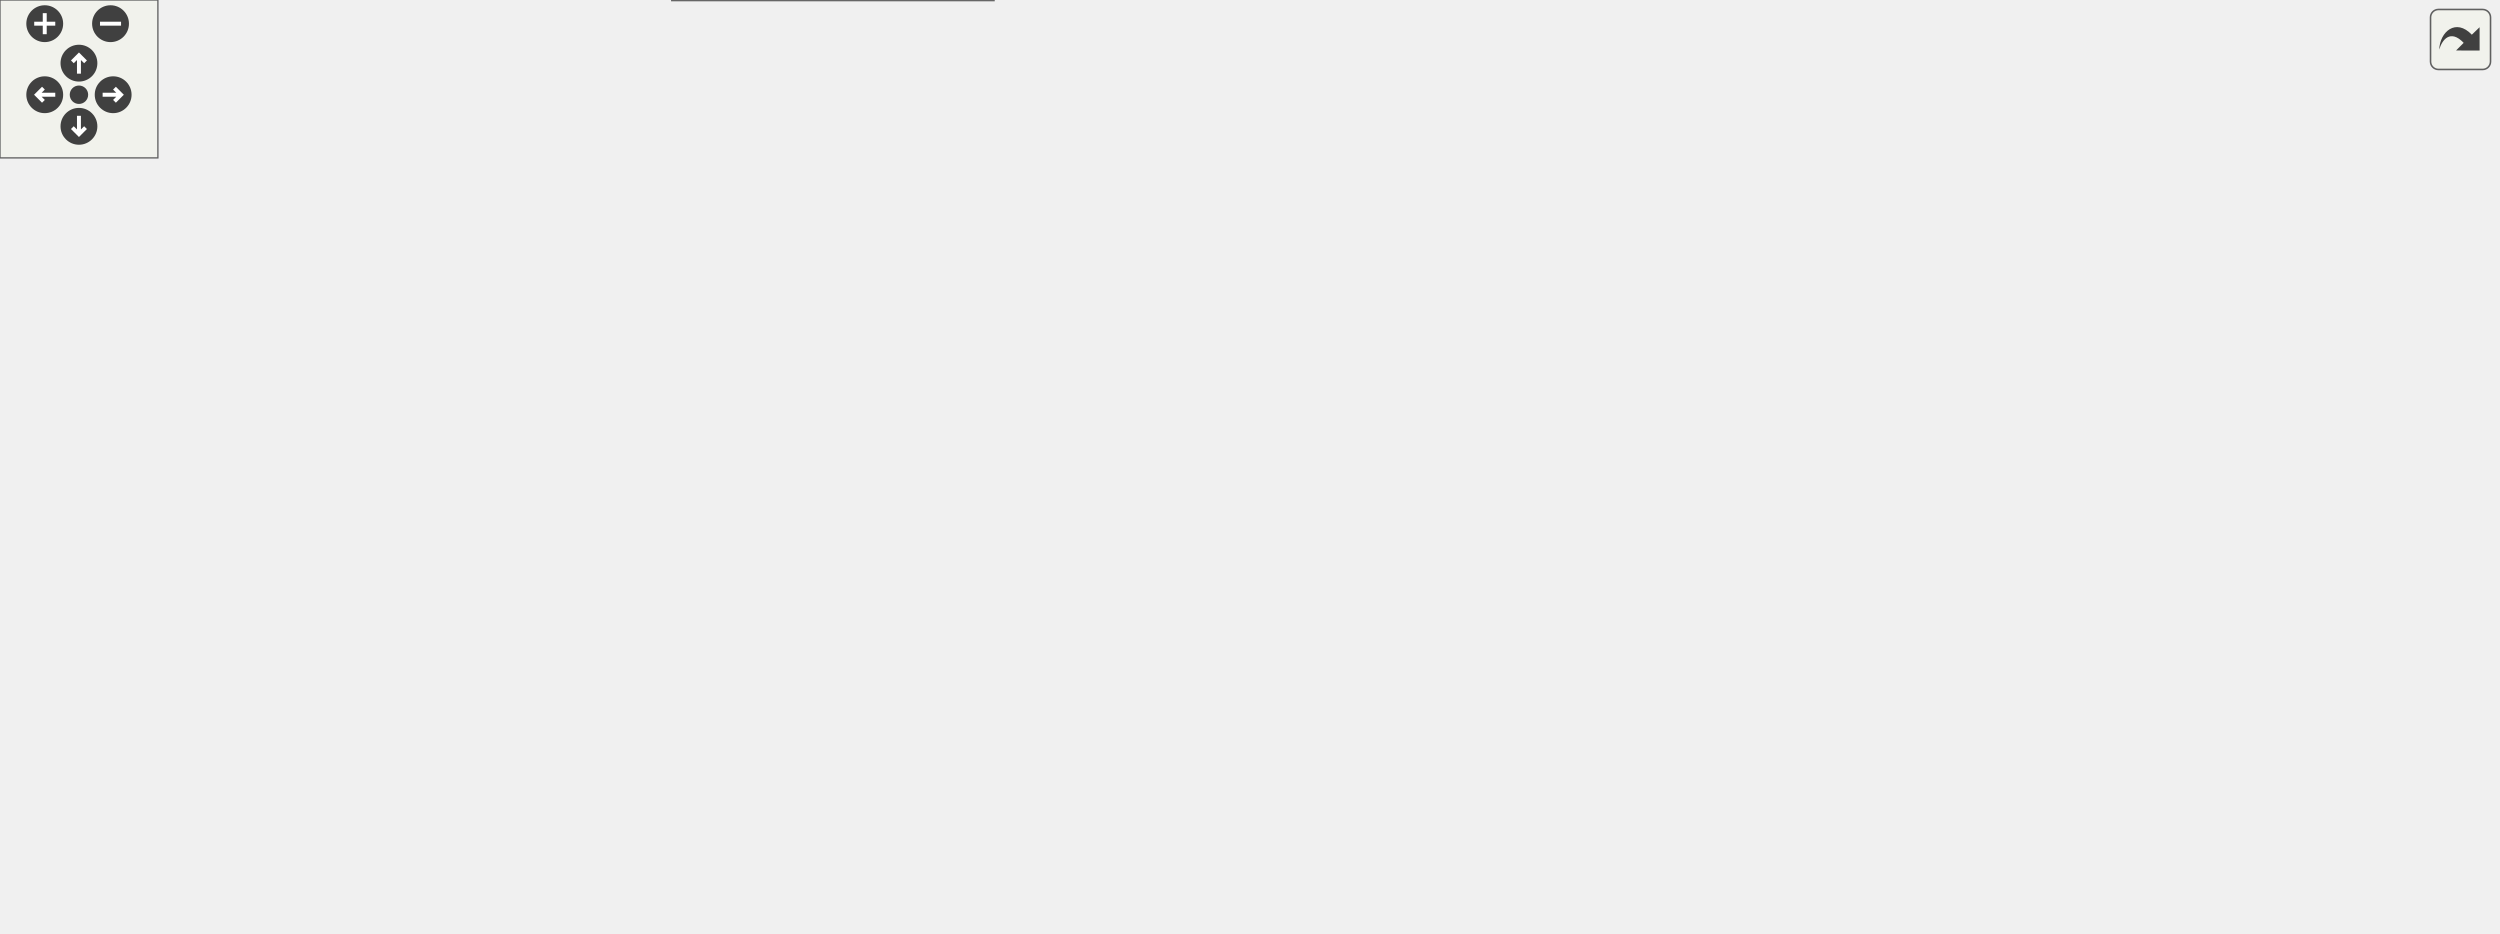
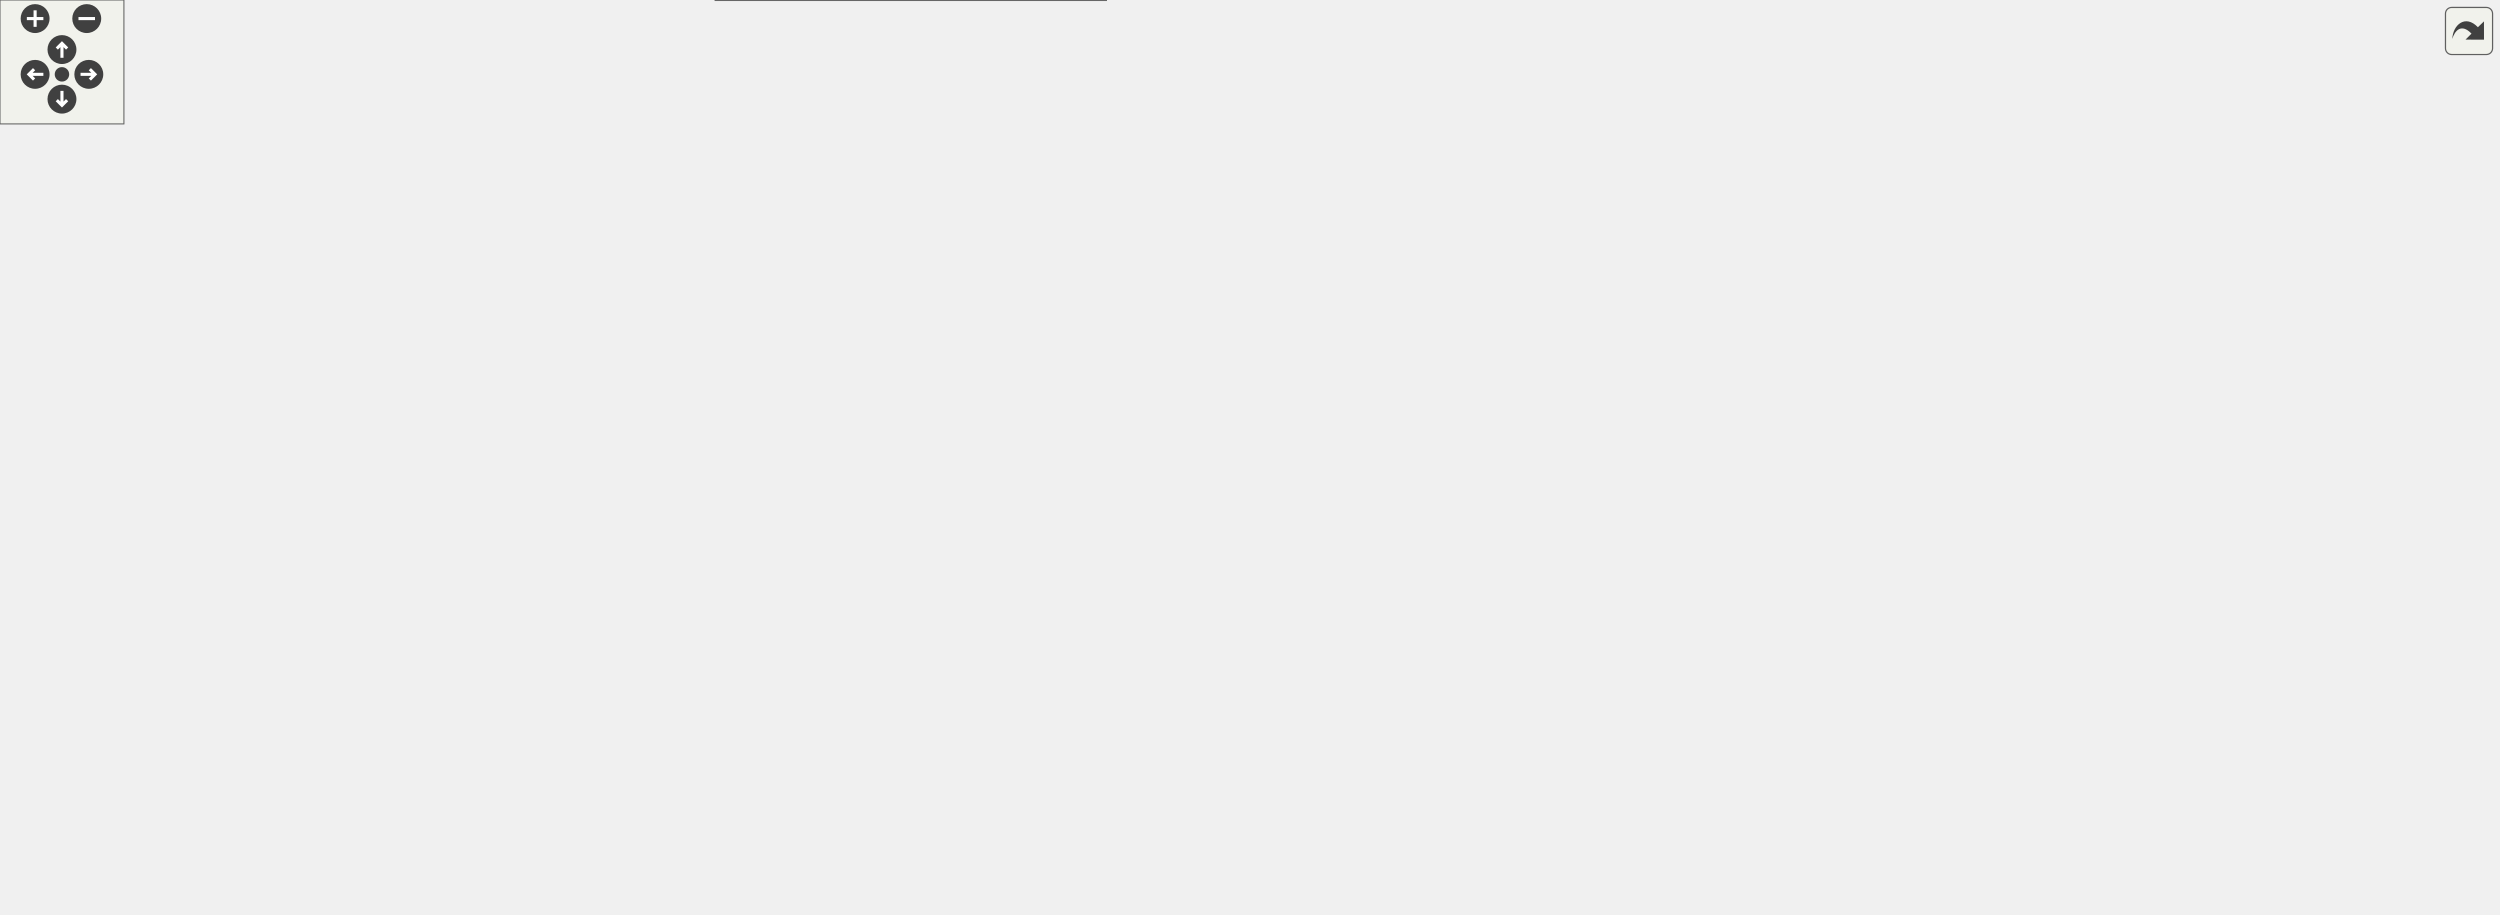
<svg xmlns="http://www.w3.org/2000/svg" xmlns:xlink="http://www.w3.org/1999/xlink" id="main" version="1.1" xml:space="preserve">
  <style type="text/css">
.edge:hover path { stroke: red; }
.edge:hover polygon { stroke: red; fill: red; }
</style>
  <defs>
    <circle id="rim" cx="0" cy="0" r="7" />
    <circle id="rim2" cx="0" cy="0" r="3.5" />
    <g id="zoomPlus">
      <use xlink:href="#rim" fill="#404040">
        <set attributeName="fill" to="#808080" begin="zoomplus.mouseover" end="zoomplus.mouseout" />
      </use>
      <path d="M-4,0h8M0,-4v8" fill="none" stroke="white" stroke-width="1.5" pointer-events="none" />
    </g>
    <g id="zoomMin">
      <use xlink:href="#rim" fill="#404040">
        <set attributeName="fill" to="#808080" begin="zoomminus.mouseover" end="zoomminus.mouseout" />
      </use>
      <path d="M-4,0h8" fill="none" stroke="white" stroke-width="1.5" pointer-events="none" />
    </g>
    <g id="dirArrow">
      <path fill="none" stroke="white" stroke-width="1.5" d="M0,-3.0v7 M-2.5,-0.5L0,-3.0L2.5,-0.5" />
    </g>
    <g id="resetDef">
      <use xlink:href="#rim2" fill="#404040">
        <set attributeName="fill" to="#808080" begin="reset.mouseover" end="reset.mouseout" />
      </use>
    </g>
  </defs>
  <svg id="graph" class="graph">
    <g id="viewport">
      <g id="node1" class="node">
        <g id="a_node1">
          <a xlink:title=" ">
-             <polygon fill="#999999" stroke="#666666" points="657.5,-294 543.5,-294 543.5,-275 657.5,-275 657.5,-294" />
-             <text text-anchor="middle" x="600.5" y="-282" font-family="Helvetica,sans-Serif" font-size="10.00">sqsh_common.h</text>
+             <polygon fill="#999999" stroke="#666666" points="842,-382 660,-382 660,-352 842,-352 842,-382" />
+             <text text-anchor="start" x="668" y="-370" font-family="Helvetica,sans-Serif" font-size="10.00">/__w/libsqsh/libsqsh</text>
+             <text text-anchor="middle" x="751" y="-359" font-family="Helvetica,sans-Serif" font-size="10.00">/include/sqsh_common.h</text>
          </a>
        </g>
      </g>
      <g id="node2" class="node">
        <g id="a_node2">
          <a xlink:href="sqsh_8h.html" target="_top" xlink:title=" ">
-             <polygon fill="white" stroke="#666666" points="236.5,-74 174.5,-74 174.5,-55 236.5,-55 236.5,-74" />
-             <text text-anchor="middle" x="205.5" y="-62" font-family="Helvetica,sans-Serif" font-size="10.00">sqsh.h</text>
+             <polygon fill="white" stroke="#666666" points="354.5,-101.5 187.5,-101.5 187.5,-71.5 354.5,-71.5 354.5,-101.5" />
+             <text text-anchor="start" x="195.5" y="-89.5" font-family="Helvetica,sans-Serif" font-size="10.00">/__w/libsqsh/libsqsh</text>
+             <text text-anchor="middle" x="271" y="-78.5" font-family="Helvetica,sans-Serif" font-size="10.00">/include/sqsh.h</text>
          </a>
        </g>
      </g>
      <g id="edge1" class="edge">
-         <path fill="none" stroke="#63b8ff" d="M545.3,-272.06C478.43,-257.03 363.32,-227.35 271.5,-184 229.79,-164.31 205.86,-169.34 183.5,-129 173.32,-110.63 188.33,-86.7 198.14,-74.11" />
-         <polygon fill="#63b8ff" stroke="#63b8ff" points="544.41,-275.45 554.93,-274.2 545.93,-268.62 544.41,-275.45" />
+         <path fill="none" stroke="#63b8ff" d="M648.69,-353.48C557.45,-338.95 422.67,-308.99 319,-250 281.27,-228.53 264.48,-223.74 247,-184 234.77,-156.19 250.7,-121.01 261.85,-101.73" />
+         <polygon fill="#63b8ff" stroke="#63b8ff" points="647.96,-356.91 658.38,-354.99 649.03,-349.99 647.96,-356.91" />
      </g>
      <g id="node3" class="node">
        <g id="a_node3">
          <a xlink:href="sqsh__private_8h.html" target="_top" xlink:title=" ">
-             <polygon fill="white" stroke="#666666" points="377.5,-19 255.5,-19 255.5,0 377.5,0 377.5,-19" />
-             <text text-anchor="middle" x="316.5" y="-7" font-family="Helvetica,sans-Serif" font-size="10.00">sqsh_private.h</text>
+             <polygon fill="white" stroke="#666666" points="535.5,-30 346.5,-30 346.5,0 535.5,0 535.5,-30" />
+             <text text-anchor="start" x="354.5" y="-18" font-family="Helvetica,sans-Serif" font-size="10.00">/__w/libsqsh/libsqsh</text>
+             <text text-anchor="middle" x="441" y="-7" font-family="Helvetica,sans-Serif" font-size="10.00">/include/sqsh_private.h</text>
          </a>
        </g>
      </g>
      <g id="edge25" class="edge">
-         <path fill="none" stroke="#63b8ff" d="M653.36,-271.47C700.29,-257.3 761.5,-228.63 761.5,-175.5 761.5,-175.5 761.5,-175.5 761.5,-118.5 761.5,-79.98 736.87,-72.39 702.5,-55 647.12,-26.98 471.94,-16.25 377.78,-12.43" />
-         <polygon fill="#63b8ff" stroke="#63b8ff" points="652.49,-268.08 643.84,-274.19 654.41,-274.81 652.49,-268.08" />
+         <path fill="none" stroke="#63b8ff" d="M831.68,-348.32C888.32,-330.61 954,-296.94 954,-236 954,-236 954,-236 954,-162.5 954,-143.84 983.29,-126.9 856,-66 801.17,-39.77 640.43,-26.46 535.84,-20.39" />
+         <polygon fill="#63b8ff" stroke="#63b8ff" points="830.89,-344.91 822.31,-351.12 832.89,-351.61 830.89,-344.91" />
      </g>
      <g id="node4" class="node">
        <g id="a_node4">
          <a xlink:href="sqsh__data_8h.html" target="_top" xlink:title=" ">
-             <polygon fill="white" stroke="#666666" points="904,-239 805,-239 805,-220 904,-220 904,-239" />
-             <text text-anchor="middle" x="854.5" y="-227" font-family="Helvetica,sans-Serif" font-size="10.00">sqsh_data.h</text>
+             <polygon fill="white" stroke="#666666" points="1164.5,-316 997.5,-316 997.5,-286 1164.5,-286 1164.5,-316" />
+             <text text-anchor="start" x="1005.5" y="-304" font-family="Helvetica,sans-Serif" font-size="10.00">/__w/libsqsh/libsqsh</text>
+             <text text-anchor="middle" x="1081" y="-293" font-family="Helvetica,sans-Serif" font-size="10.00">/include/sqsh_data.h</text>
          </a>
        </g>
      </g>
      <g id="edge3" class="edge">
-         <path fill="none" stroke="#63b8ff" d="M654.75,-272.18C701.61,-262.4 768.42,-248.46 811.63,-239.45" />
-         <polygon fill="#63b8ff" stroke="#63b8ff" points="654.14,-268.73 645.07,-274.2 655.57,-275.58 654.14,-268.73" />
+         <path fill="none" stroke="#63b8ff" d="M836.48,-349.42C889.15,-339.21 956.02,-326.24 1006.52,-316.45" />
+         <polygon fill="#63b8ff" stroke="#63b8ff" points="836.11,-345.93 826.96,-351.27 837.44,-352.8 836.11,-345.93" />
      </g>
      <g id="node6" class="node">
        <g id="a_node6">
          <a xlink:href="sqsh__error_8h.html" target="_top" xlink:title=" ">
-             <polygon fill="white" stroke="#666666" points="107,-129 0,-129 0,-110 107,-110 107,-129" />
-             <text text-anchor="middle" x="53.5" y="-117" font-family="Helvetica,sans-Serif" font-size="10.00">sqsh_error.h</text>
+             <polygon fill="white" stroke="#666666" points="174,-178.5 0,-178.5 0,-148.5 174,-148.5 174,-178.5" />
+             <text text-anchor="start" x="8" y="-166.5" font-family="Helvetica,sans-Serif" font-size="10.00">/__w/libsqsh/libsqsh</text>
+             <text text-anchor="middle" x="87" y="-155.5" font-family="Helvetica,sans-Serif" font-size="10.00">/include/sqsh_error.h</text>
          </a>
        </g>
      </g>
      <g id="edge5" class="edge">
-         <path fill="none" stroke="#63b8ff" d="M531.99,-280.61C407.81,-274.87 155.22,-260.68 121.5,-239 80.4,-212.58 61.41,-151.95 55.56,-129.27" />
-         <polygon fill="#63b8ff" stroke="#63b8ff" points="531.57,-284.1 541.72,-281.06 531.89,-277.1 531.57,-284.1" />
+         <path fill="none" stroke="#63b8ff" d="M648.39,-361.67C496.76,-354.56 226.54,-338.87 188,-316 133.91,-283.89 102.88,-210.16 91.75,-178.91" />
+         <polygon fill="#63b8ff" stroke="#63b8ff" points="647.88,-365.15 658.03,-362.12 648.2,-358.16 647.88,-365.15" />
      </g>
      <g id="node7" class="node">
        <g id="a_node7">
          <a xlink:href="sqsh__iterator_8h.html" target="_top" xlink:title=" ">
-             <polygon fill="white" stroke="#666666" points="733,-129 604,-129 604,-110 733,-110 733,-129" />
-             <text text-anchor="middle" x="668.5" y="-117" font-family="Helvetica,sans-Serif" font-size="10.00">sqsh_iterator.h</text>
+             <polygon fill="white" stroke="#666666" points="925.5,-178.5 728.5,-178.5 728.5,-148.5 925.5,-148.5 925.5,-178.5" />
+             <text text-anchor="start" x="736.5" y="-166.5" font-family="Helvetica,sans-Serif" font-size="10.00">/__w/libsqsh/libsqsh</text>
+             <text text-anchor="middle" x="827" y="-155.5" font-family="Helvetica,sans-Serif" font-size="10.00">/include/sqsh_iterator.h</text>
          </a>
        </g>
      </g>
      <g id="edge8" class="edge">
-         <path fill="none" stroke="#63b8ff" d="M608.48,-264.37C623.22,-229.03 654.19,-154.79 664.83,-129.31" />
-         <polygon fill="#63b8ff" stroke="#63b8ff" points="605.36,-262.76 604.74,-273.34 611.82,-265.46 605.36,-262.76" />
+         <path fill="none" stroke="#63b8ff" d="M760.46,-340.92C776.56,-298.23 808.79,-212.78 821.58,-178.86" />
+         <polygon fill="#63b8ff" stroke="#63b8ff" points="757.25,-339.5 757,-350.09 763.8,-341.97 757.25,-339.5" />
      </g>
      <g id="node9" class="node">
        <g id="a_node9">
          <a xlink:href="sqsh__primitive_8h.html" target="_top" xlink:title=" ">
-             <polygon fill="white" stroke="#666666" points="582,-239 445,-239 445,-220 582,-220 582,-239" />
-             <text text-anchor="middle" x="513.5" y="-227" font-family="Helvetica,sans-Serif" font-size="10.00">sqsh_primitive.h</text>
+             <polygon fill="white" stroke="#666666" points="751,-316 547,-316 547,-286 751,-286 751,-316" />
+             <text text-anchor="start" x="555" y="-304" font-family="Helvetica,sans-Serif" font-size="10.00">/__w/libsqsh/libsqsh</text>
+             <text text-anchor="middle" x="649" y="-293" font-family="Helvetica,sans-Serif" font-size="10.00">/include/sqsh_primitive.h</text>
          </a>
        </g>
      </g>
      <g id="edge10" class="edge">
-         <path fill="none" stroke="#63b8ff" d="M576.26,-268.73C560.76,-259.29 541.17,-247.36 528.04,-239.36" />
-         <polygon fill="#63b8ff" stroke="#63b8ff" points="574.09,-271.51 584.45,-273.72 577.73,-265.53 574.09,-271.51" />
+         <path fill="none" stroke="#63b8ff" d="M718.55,-345.64C703.34,-336.09 685.58,-324.95 671.81,-316.31" />
+         <polygon fill="#63b8ff" stroke="#63b8ff" points="716.5,-348.48 726.83,-350.83 720.22,-342.55 716.5,-348.48" />
      </g>
      <g id="edge2" class="edge">
-         <path fill="none" stroke="#63b8ff" d="M234.47,-49.67C254.53,-40.09 280.64,-27.62 297.95,-19.36" />
-         <polygon fill="#63b8ff" stroke="#63b8ff" points="233.21,-46.39 225.7,-53.86 236.23,-52.71 233.21,-46.39" />
+         <path fill="none" stroke="#63b8ff" d="M316.57,-66.87C344.59,-55.41 379.96,-40.95 405.82,-30.38" />
+         <polygon fill="#63b8ff" stroke="#63b8ff" points="315.56,-63.5 307.63,-70.53 318.21,-69.98 315.56,-63.5" />
      </g>
      <g id="node5" class="node">
        <g id="a_node5">
          <a xlink:href="sqsh__data__private_8h.html" target="_top" xlink:title=" ">
-             <polygon fill="white" stroke="#666666" points="949,-184 790,-184 790,-165 949,-165 949,-184" />
-             <text text-anchor="middle" x="869.5" y="-172" font-family="Helvetica,sans-Serif" font-size="10.00">sqsh_data_private.h</text>
+             <polygon fill="white" stroke="#666666" points="1209.5,-250 982.5,-250 982.5,-220 1209.5,-220 1209.5,-250" />
+             <text text-anchor="start" x="990.5" y="-238" font-family="Helvetica,sans-Serif" font-size="10.00">/__w/libsqsh/libsqsh</text>
+             <text text-anchor="middle" x="1096" y="-227" font-family="Helvetica,sans-Serif" font-size="10.00">/include/sqsh_data_private.h</text>
          </a>
        </g>
      </g>
      <g id="edge4" class="edge">
-         <path fill="none" stroke="#63b8ff" d="M860.04,-208.93C862.42,-200.53 865.08,-191.13 866.97,-184.44" />
-         <polygon fill="#63b8ff" stroke="#63b8ff" points="856.74,-207.72 857.39,-218.29 863.48,-209.62 856.74,-207.72" />
+         <path fill="none" stroke="#63b8ff" d="M1086.93,-274.68C1088.89,-266.34 1090.99,-257.37 1092.68,-250.16" />
+         <polygon fill="#63b8ff" stroke="#63b8ff" points="1083.55,-273.79 1084.67,-284.32 1090.36,-275.39 1083.55,-273.79" />
      </g>
      <g id="edge6" class="edge">
-         <path fill="none" stroke="#63b8ff" d="M90.14,-105.73C117.86,-96.06 155.25,-83.02 179.84,-74.45" />
-         <polygon fill="#63b8ff" stroke="#63b8ff" points="89,-102.41 80.71,-109.01 91.31,-109.02 89,-102.41" />
+         <path fill="none" stroke="#63b8ff" d="M132.85,-143.81C164.65,-130.85 206.39,-113.84 235.63,-101.92" />
+         <polygon fill="#63b8ff" stroke="#63b8ff" points="131.82,-140.45 123.88,-147.47 134.46,-146.93 131.82,-140.45" />
      </g>
      <g id="edge7" class="edge">
-         <path fill="none" stroke="#63b8ff" d="M76.25,-103.54C98.34,-89.51 133.17,-68.71 165.5,-55 202.23,-39.42 246.18,-27.14 277.17,-19.46" />
-         <polygon fill="#63b8ff" stroke="#63b8ff" points="74.56,-100.46 68.05,-108.81 78.35,-106.34 74.56,-100.46" />
+         <path fill="none" stroke="#63b8ff" d="M102.6,-138.82C118.72,-116.37 145.98,-83.54 178,-66 229.36,-37.86 293.87,-25.31 346.15,-19.81" />
+         <polygon fill="#63b8ff" stroke="#63b8ff" points="99.9,-136.57 97.07,-146.78 105.65,-140.57 99.9,-136.57" />
      </g>
      <g id="node8" class="node">
        <g id="a_node8">
          <a xlink:href="sqsh__iterator__private_8h.html" target="_top" xlink:title=" ">
-             <polygon fill="white" stroke="#666666" points="693,-74 504,-74 504,-55 693,-55 693,-74" />
-             <text text-anchor="middle" x="598.5" y="-62" font-family="Helvetica,sans-Serif" font-size="10.00">sqsh_iterator_private.h</text>
+             <polygon fill="white" stroke="#666666" points="847,-107 665,-107 665,-66 847,-66 847,-107" />
+             <text text-anchor="start" x="673" y="-95" font-family="Helvetica,sans-Serif" font-size="10.00">/__w/libsqsh/libsqsh</text>
+             <text text-anchor="start" x="673" y="-84" font-family="Helvetica,sans-Serif" font-size="10.00">/include/sqsh_iterator</text>
+             <text text-anchor="middle" x="756" y="-73" font-family="Helvetica,sans-Serif" font-size="10.00">_private.h</text>
          </a>
        </g>
      </g>
      <g id="edge9" class="edge">
-         <path fill="none" stroke="#63b8ff" d="M647.55,-102.64C635.33,-93.39 620.36,-82.05 610.2,-74.36" />
-         <polygon fill="#63b8ff" stroke="#63b8ff" points="645.33,-105.35 655.42,-108.6 649.56,-99.77 645.33,-105.35" />
+         <path fill="none" stroke="#63b8ff" d="M805.55,-139.84C795.73,-129.47 784.21,-117.3 774.75,-107.3" />
+         <polygon fill="#63b8ff" stroke="#63b8ff" points="802.85,-142.08 812.27,-146.94 807.94,-137.27 802.85,-142.08" />
      </g>
      <g id="node10" class="node">
        <g id="a_node10">
          <a xlink:href="sqsh__context_8h.html" target="_top" xlink:title=" ">
-             <polygon fill="white" stroke="#666666" points="545.5,-184 423.5,-184 423.5,-165 545.5,-165 545.5,-184" />
-             <text text-anchor="middle" x="484.5" y="-172" font-family="Helvetica,sans-Serif" font-size="10.00">sqsh_context.h</text>
+             <polygon fill="white" stroke="#666666" points="717.5,-250 528.5,-250 528.5,-220 717.5,-220 717.5,-250" />
+             <text text-anchor="start" x="536.5" y="-238" font-family="Helvetica,sans-Serif" font-size="10.00">/__w/libsqsh/libsqsh</text>
+             <text text-anchor="middle" x="623" y="-227" font-family="Helvetica,sans-Serif" font-size="10.00">/include/sqsh_context.h</text>
          </a>
        </g>
      </g>
      <g id="edge11" class="edge">
-         <path fill="none" stroke="#63b8ff" d="M503.26,-209.79C498.55,-201.18 493.18,-191.36 489.39,-184.44" />
-         <polygon fill="#63b8ff" stroke="#63b8ff" points="500.11,-211.33 507.98,-218.42 506.25,-207.97 500.11,-211.33" />
+         <path fill="none" stroke="#63b8ff" d="M638.95,-275.25C635.49,-266.75 631.75,-257.53 628.75,-250.16" />
+         <polygon fill="#63b8ff" stroke="#63b8ff" points="635.65,-276.45 642.66,-284.39 642.14,-273.81 635.65,-276.45" />
      </g>
      <g id="node11" class="node">
        <g id="a_node11">
          <a xlink:href="sqsh__context__private_8h.html" target="_top" xlink:title=" ">
-             <polygon fill="white" stroke="#666666" points="585.5,-129 403.5,-129 403.5,-110 585.5,-110 585.5,-129" />
-             <text text-anchor="middle" x="494.5" y="-117" font-family="Helvetica,sans-Serif" font-size="10.00">sqsh_context_private.h</text>
+             <polygon fill="white" stroke="#666666" points="710,-184 536,-184 536,-143 710,-143 710,-184" />
+             <text text-anchor="start" x="544" y="-172" font-family="Helvetica,sans-Serif" font-size="10.00">/__w/libsqsh/libsqsh</text>
+             <text text-anchor="start" x="544" y="-161" font-family="Helvetica,sans-Serif" font-size="10.00">/include/sqsh_context</text>
+             <text text-anchor="middle" x="623" y="-150" font-family="Helvetica,sans-Serif" font-size="10.00">_private.h</text>
          </a>
        </g>
      </g>
      <g id="edge17" class="edge">
-         <path fill="none" stroke="#63b8ff" d="M534.79,-212.6C548.78,-200.09 563.05,-181.99 554.5,-165 546.28,-148.67 528.91,-136.83 514.97,-129.48" />
-         <polygon fill="#63b8ff" stroke="#63b8ff" points="532.96,-209.58 527.48,-218.65 537.42,-214.97 532.96,-209.58" />
+         <path fill="none" stroke="#63b8ff" d="M696.44,-280.01C708.57,-272.47 720.12,-262.58 727,-250 733.4,-238.3 733.86,-231.43 727,-220 717.58,-204.29 702.03,-192.78 685.8,-184.46" />
+         <polygon fill="#63b8ff" stroke="#63b8ff" points="694.95,-276.83 687.98,-284.81 698.4,-282.91 694.95,-276.83" />
      </g>
      <g id="node12" class="node">
        <g id="a_node12">
          <a xlink:href="sqsh__mapper_8h.html" target="_top" xlink:title=" ">
-             <polygon fill="white" stroke="#666666" points="394.5,-184 280.5,-184 280.5,-165 394.5,-165 394.5,-184" />
-             <text text-anchor="middle" x="337.5" y="-172" font-family="Helvetica,sans-Serif" font-size="10.00">sqsh_mapper.h</text>
+             <polygon fill="white" stroke="#666666" points="510,-250 328,-250 328,-220 510,-220 510,-250" />
+             <text text-anchor="start" x="336" y="-238" font-family="Helvetica,sans-Serif" font-size="10.00">/__w/libsqsh/libsqsh</text>
+             <text text-anchor="middle" x="419" y="-227" font-family="Helvetica,sans-Serif" font-size="10.00">/include/sqsh_mapper.h</text>
          </a>
        </g>
      </g>
      <g id="edge18" class="edge">
-         <path fill="none" stroke="#63b8ff" d="M472.78,-216.24C440.52,-206.52 396.19,-193.18 367.21,-184.45" />
-         <polygon fill="#63b8ff" stroke="#63b8ff" points="471.61,-219.54 482.19,-219.07 473.63,-212.84 471.61,-219.54" />
+         <path fill="none" stroke="#63b8ff" d="M586.15,-282.51C549.91,-272.43 504.89,-259.9 470.71,-250.39" />
+         <polygon fill="#63b8ff" stroke="#63b8ff" points="585.07,-285.84 595.64,-285.15 586.94,-279.1 585.07,-285.84" />
      </g>
      <g id="edge12" class="edge">
-         <path fill="none" stroke="#63b8ff" d="M451.01,-160.54C393.64,-138.33 277.98,-93.56 228.65,-74.46" />
-         <polygon fill="#63b8ff" stroke="#63b8ff" points="449.67,-163.77 460.26,-164.12 452.19,-157.24 449.67,-163.77" />
+         <path fill="none" stroke="#63b8ff" d="M585.25,-214.5C567.54,-205.31 546.15,-194.15 527,-184 493.09,-166.02 486.4,-157.84 451,-143 410.89,-126.19 363.87,-111.86 327.95,-101.98" />
+         <polygon fill="#63b8ff" stroke="#63b8ff" points="583.38,-217.48 593.87,-218.97 586.61,-211.26 583.38,-217.48" />
      </g>
      <g id="edge16" class="edge">
-         <path fill="none" stroke="#63b8ff" d="M526.63,-161.36C560.4,-151.64 607,-138.21 637.44,-129.45" />
-         <polygon fill="#63b8ff" stroke="#63b8ff" points="525.81,-157.96 517.17,-164.09 527.75,-164.69 525.81,-157.96" />
+         <path fill="none" stroke="#63b8ff" d="M675.91,-215.97C709.81,-204.42 753.21,-189.64 784.79,-178.88" />
+         <polygon fill="#63b8ff" stroke="#63b8ff" points="675.04,-212.57 666.7,-219.11 677.3,-219.2 675.04,-212.57" />
      </g>
      <g id="edge13" class="edge">
-         <path fill="none" stroke="#63b8ff" d="M488.25,-153.64C489.82,-145.31 491.57,-136.05 492.81,-129.44" />
-         <polygon fill="#63b8ff" stroke="#63b8ff" points="484.85,-152.79 486.43,-163.26 491.73,-154.08 484.85,-152.79" />
+         <path fill="none" stroke="#63b8ff" d="M623,-208.36C623,-200.45 623,-191.87 623,-184.42" />
+         <polygon fill="#63b8ff" stroke="#63b8ff" points="619.5,-208.09 623,-218.09 626.5,-208.09 619.5,-208.09" />
      </g>
      <g id="edge15" class="edge">
-         <path fill="none" stroke="#63b8ff" d="M470.32,-103.83C432.87,-81.1 361.95,-38.08 331.27,-19.46" />
-         <polygon fill="#63b8ff" stroke="#63b8ff" points="468.27,-106.68 478.64,-108.88 471.91,-100.7 468.27,-106.68" />
+         <path fill="none" stroke="#63b8ff" d="M589.67,-135.67C551.15,-104.67 489.19,-54.79 458.87,-30.39" />
+         <polygon fill="#63b8ff" stroke="#63b8ff" points="587.29,-138.25 597.28,-141.79 591.68,-132.8 587.29,-138.25" />
      </g>
      <g id="edge14" class="edge">
-         <path fill="none" stroke="#63b8ff" d="M522.17,-104.4C540.89,-94.86 565.05,-82.55 581.12,-74.36" />
-         <polygon fill="#63b8ff" stroke="#63b8ff" points="520.81,-101.16 513.49,-108.82 523.99,-107.4 520.81,-101.16" />
+         <path fill="none" stroke="#63b8ff" d="M668.09,-137.08C685.2,-127.42 704.44,-116.58 720.54,-107.49" />
+         <polygon fill="#63b8ff" stroke="#63b8ff" points="666.6,-133.89 659.61,-141.85 670.04,-139.99 666.6,-133.89" />
      </g>
      <g id="edge19" class="edge">
-         <path fill="none" stroke="#63b8ff" d="M268.87,-169.76C240.51,-164.4 210.19,-152.93 192.5,-129 180.33,-112.53 192.03,-87.38 199.82,-74.22" />
-         <polygon fill="#63b8ff" stroke="#63b8ff" points="268.1,-173.18 278.53,-171.33 269.23,-166.27 268.1,-173.18" />
+         <path fill="none" stroke="#63b8ff" d="M316.97,-222.64C294.41,-215.14 273.06,-203.13 259,-184 241.1,-159.65 254.1,-122.17 263.54,-101.83" />
+         <polygon fill="#63b8ff" stroke="#63b8ff" points="315.73,-225.92 326.31,-225.43 317.73,-219.21 315.73,-225.92" />
      </g>
      <g id="edge21" class="edge">
-         <path fill="none" stroke="#63b8ff" d="M334.92,-153.44C330.32,-117.74 320.89,-44.57 317.63,-19.31" />
-         <polygon fill="#63b8ff" stroke="#63b8ff" points="331.43,-153.76 336.18,-163.24 338.37,-152.87 331.43,-153.76" />
+         <path fill="none" stroke="#63b8ff" d="M437.92,-210.5C443.22,-202.55 448.27,-193.32 451,-184 467.08,-129.04 452.68,-59.76 445.04,-30.3" />
+         <polygon fill="#63b8ff" stroke="#63b8ff" points="435.12,-208.4 432.12,-218.56 440.8,-212.49 435.12,-208.4" />
      </g>
      <g id="edge20" class="edge">
-         <path fill="none" stroke="#63b8ff" d="M374.96,-160.85C403.64,-151.17 442.48,-138.06 468,-129.45" />
-         <polygon fill="#63b8ff" stroke="#63b8ff" points="373.92,-157.51 365.57,-164.03 376.16,-164.14 373.92,-157.51" />
+         <path fill="none" stroke="#63b8ff" d="M471.8,-216.01C500.21,-206.33 535.31,-194.37 564.54,-184.42" />
+         <polygon fill="#63b8ff" stroke="#63b8ff" points="471.04,-212.57 462.7,-219.11 473.3,-219.2 471.04,-212.57" />
      </g>
      <g id="node13" class="node">
        <g id="a_node13">
          <a xlink:href="sqsh__table_8h.html" target="_top" xlink:title=" ">
-             <polygon fill="white" stroke="#666666" points="309,-129 202,-129 202,-110 309,-110 309,-129" />
-             <text text-anchor="middle" x="255.5" y="-117" font-family="Helvetica,sans-Serif" font-size="10.00">sqsh_table.h</text>
+             <polygon fill="white" stroke="#666666" points="442,-178.5 268,-178.5 268,-148.5 442,-148.5 442,-178.5" />
+             <text text-anchor="start" x="276" y="-166.5" font-family="Helvetica,sans-Serif" font-size="10.00">/__w/libsqsh/libsqsh</text>
+             <text text-anchor="middle" x="355" y="-155.5" font-family="Helvetica,sans-Serif" font-size="10.00">/include/sqsh_table.h</text>
          </a>
        </g>
      </g>
      <g id="edge22" class="edge">
-         <path fill="none" stroke="#63b8ff" d="M314.23,-158.46C299.69,-149.06 281.46,-137.28 269.2,-129.36" />
-         <polygon fill="#63b8ff" stroke="#63b8ff" points="312.02,-161.2 322.32,-163.69 315.82,-155.32 312.02,-161.2" />
+         <path fill="none" stroke="#63b8ff" d="M397.97,-211.17C388.18,-200.53 376.82,-188.2 368.24,-178.88" />
+         <polygon fill="#63b8ff" stroke="#63b8ff" points="395.37,-213.5 404.71,-218.49 400.51,-208.76 395.37,-213.5" />
      </g>
      <g id="edge23" class="edge">
-         <path fill="none" stroke="#63b8ff" d="M239.46,-101.5C230.97,-92.5 220.9,-81.82 213.94,-74.44" />
-         <polygon fill="#63b8ff" stroke="#63b8ff" points="236.8,-103.78 246.2,-108.65 241.89,-98.97 236.8,-103.78" />
+         <path fill="none" stroke="#63b8ff" d="M330.58,-140.7C316.6,-128.22 299.45,-112.9 287.15,-101.92" />
+         <polygon fill="#63b8ff" stroke="#63b8ff" points="327.88,-142.98 337.67,-147.03 332.55,-137.76 327.88,-142.98" />
      </g>
      <g id="edge24" class="edge">
-         <path fill="none" stroke="#63b8ff" d="M266.03,-99.86C279.28,-76.4 301.51,-37.04 311.44,-19.46" />
-         <polygon fill="#63b8ff" stroke="#63b8ff" points="263.11,-97.92 261.24,-108.34 269.2,-101.36 263.11,-97.92" />
+         <path fill="none" stroke="#63b8ff" d="M369,-138.65C387.07,-107.86 417.95,-55.27 432.69,-30.16" />
+         <polygon fill="#63b8ff" stroke="#63b8ff" points="366.21,-136.49 364.17,-146.88 372.25,-140.03 366.21,-136.49" />
      </g>
    </g>
  </svg>
  <g id="navigator" transform="translate(0 0)" fill="#404254">
    <rect fill="#f2f5e9" fill-opacity="0.5" stroke="#606060" stroke-width=".5" x="0" y="0" width="60" height="60" />
    <use id="zoomplus" xlink:href="#zoomPlus" x="17" y="9" />
    <use id="zoomminus" xlink:href="#zoomMin" x="42" y="9" />
    <use id="reset" xlink:href="#resetDef" x="30" y="36" />
    <g id="arrowUp" xlink:href="#dirArrow" transform="translate(30 24)">
      <use xlink:href="#rim" fill="#404040">
        <set attributeName="fill" to="#808080" begin="arrowUp.mouseover" end="arrowUp.mouseout" />
      </use>
      <path fill="none" stroke="white" stroke-width="1.5" d="M0,-3.0v7 M-2.5,-0.5L0,-3.0L2.5,-0.5" />
    </g>
    <g id="arrowRight" xlink:href="#dirArrow" transform="rotate(90) translate(36 -43)">
      <use xlink:href="#rim" fill="#404040">
        <set attributeName="fill" to="#808080" begin="arrowRight.mouseover" end="arrowRight.mouseout" />
      </use>
      <path fill="none" stroke="white" stroke-width="1.5" d="M0,-3.0v7 M-2.5,-0.5L0,-3.0L2.5,-0.5" />
    </g>
    <g id="arrowDown" xlink:href="#dirArrow" transform="rotate(180) translate(-30 -48)">
      <use xlink:href="#rim" fill="#404040">
        <set attributeName="fill" to="#808080" begin="arrowDown.mouseover" end="arrowDown.mouseout" />
      </use>
      <path fill="none" stroke="white" stroke-width="1.5" d="M0,-3.0v7 M-2.5,-0.5L0,-3.0L2.5,-0.5" />
    </g>
    <g id="arrowLeft" xlink:href="#dirArrow" transform="rotate(270) translate(-36 17)">
      <use xlink:href="#rim" fill="#404040">
        <set attributeName="fill" to="#808080" begin="arrowLeft.mouseover" end="arrowLeft.mouseout" />
      </use>
      <path fill="none" stroke="white" stroke-width="1.5" d="M0,-3.0v7 M-2.5,-0.5L0,-3.0L2.5,-0.5" />
    </g>
  </g>
  <svg viewBox="0 0 15 15" width="100%" height="30px" preserveAspectRatio="xMaxYMin meet">
    <g id="arrow_out" transform="scale(0.3 0.3)">
      <a xlink:href="sqsh__common_8h__dep__incl_org.svg" target="_base">
        <rect id="button" ry="5" rx="5" y="6" x="6" height="38" width="38" fill="#f2f5e9" fill-opacity="0.5" stroke="#606060" stroke-width="1.0" />
        <path id="arrow" d="M 11.5,31.437 C 11.94,20.098 22.043,11.323 32.159,21.979 L 37.069,17.246 C 37.069,17.246 37.088,32 37.088,32 L 22.16,31.978 C 22.16,31.978 26.998,27.14 26.998,27.14 C 18.529,18.264 13.292,25.23 11.5,31.437 z" style="fill:#404040;" />
      </a>
    </g>
  </svg>
</svg>
